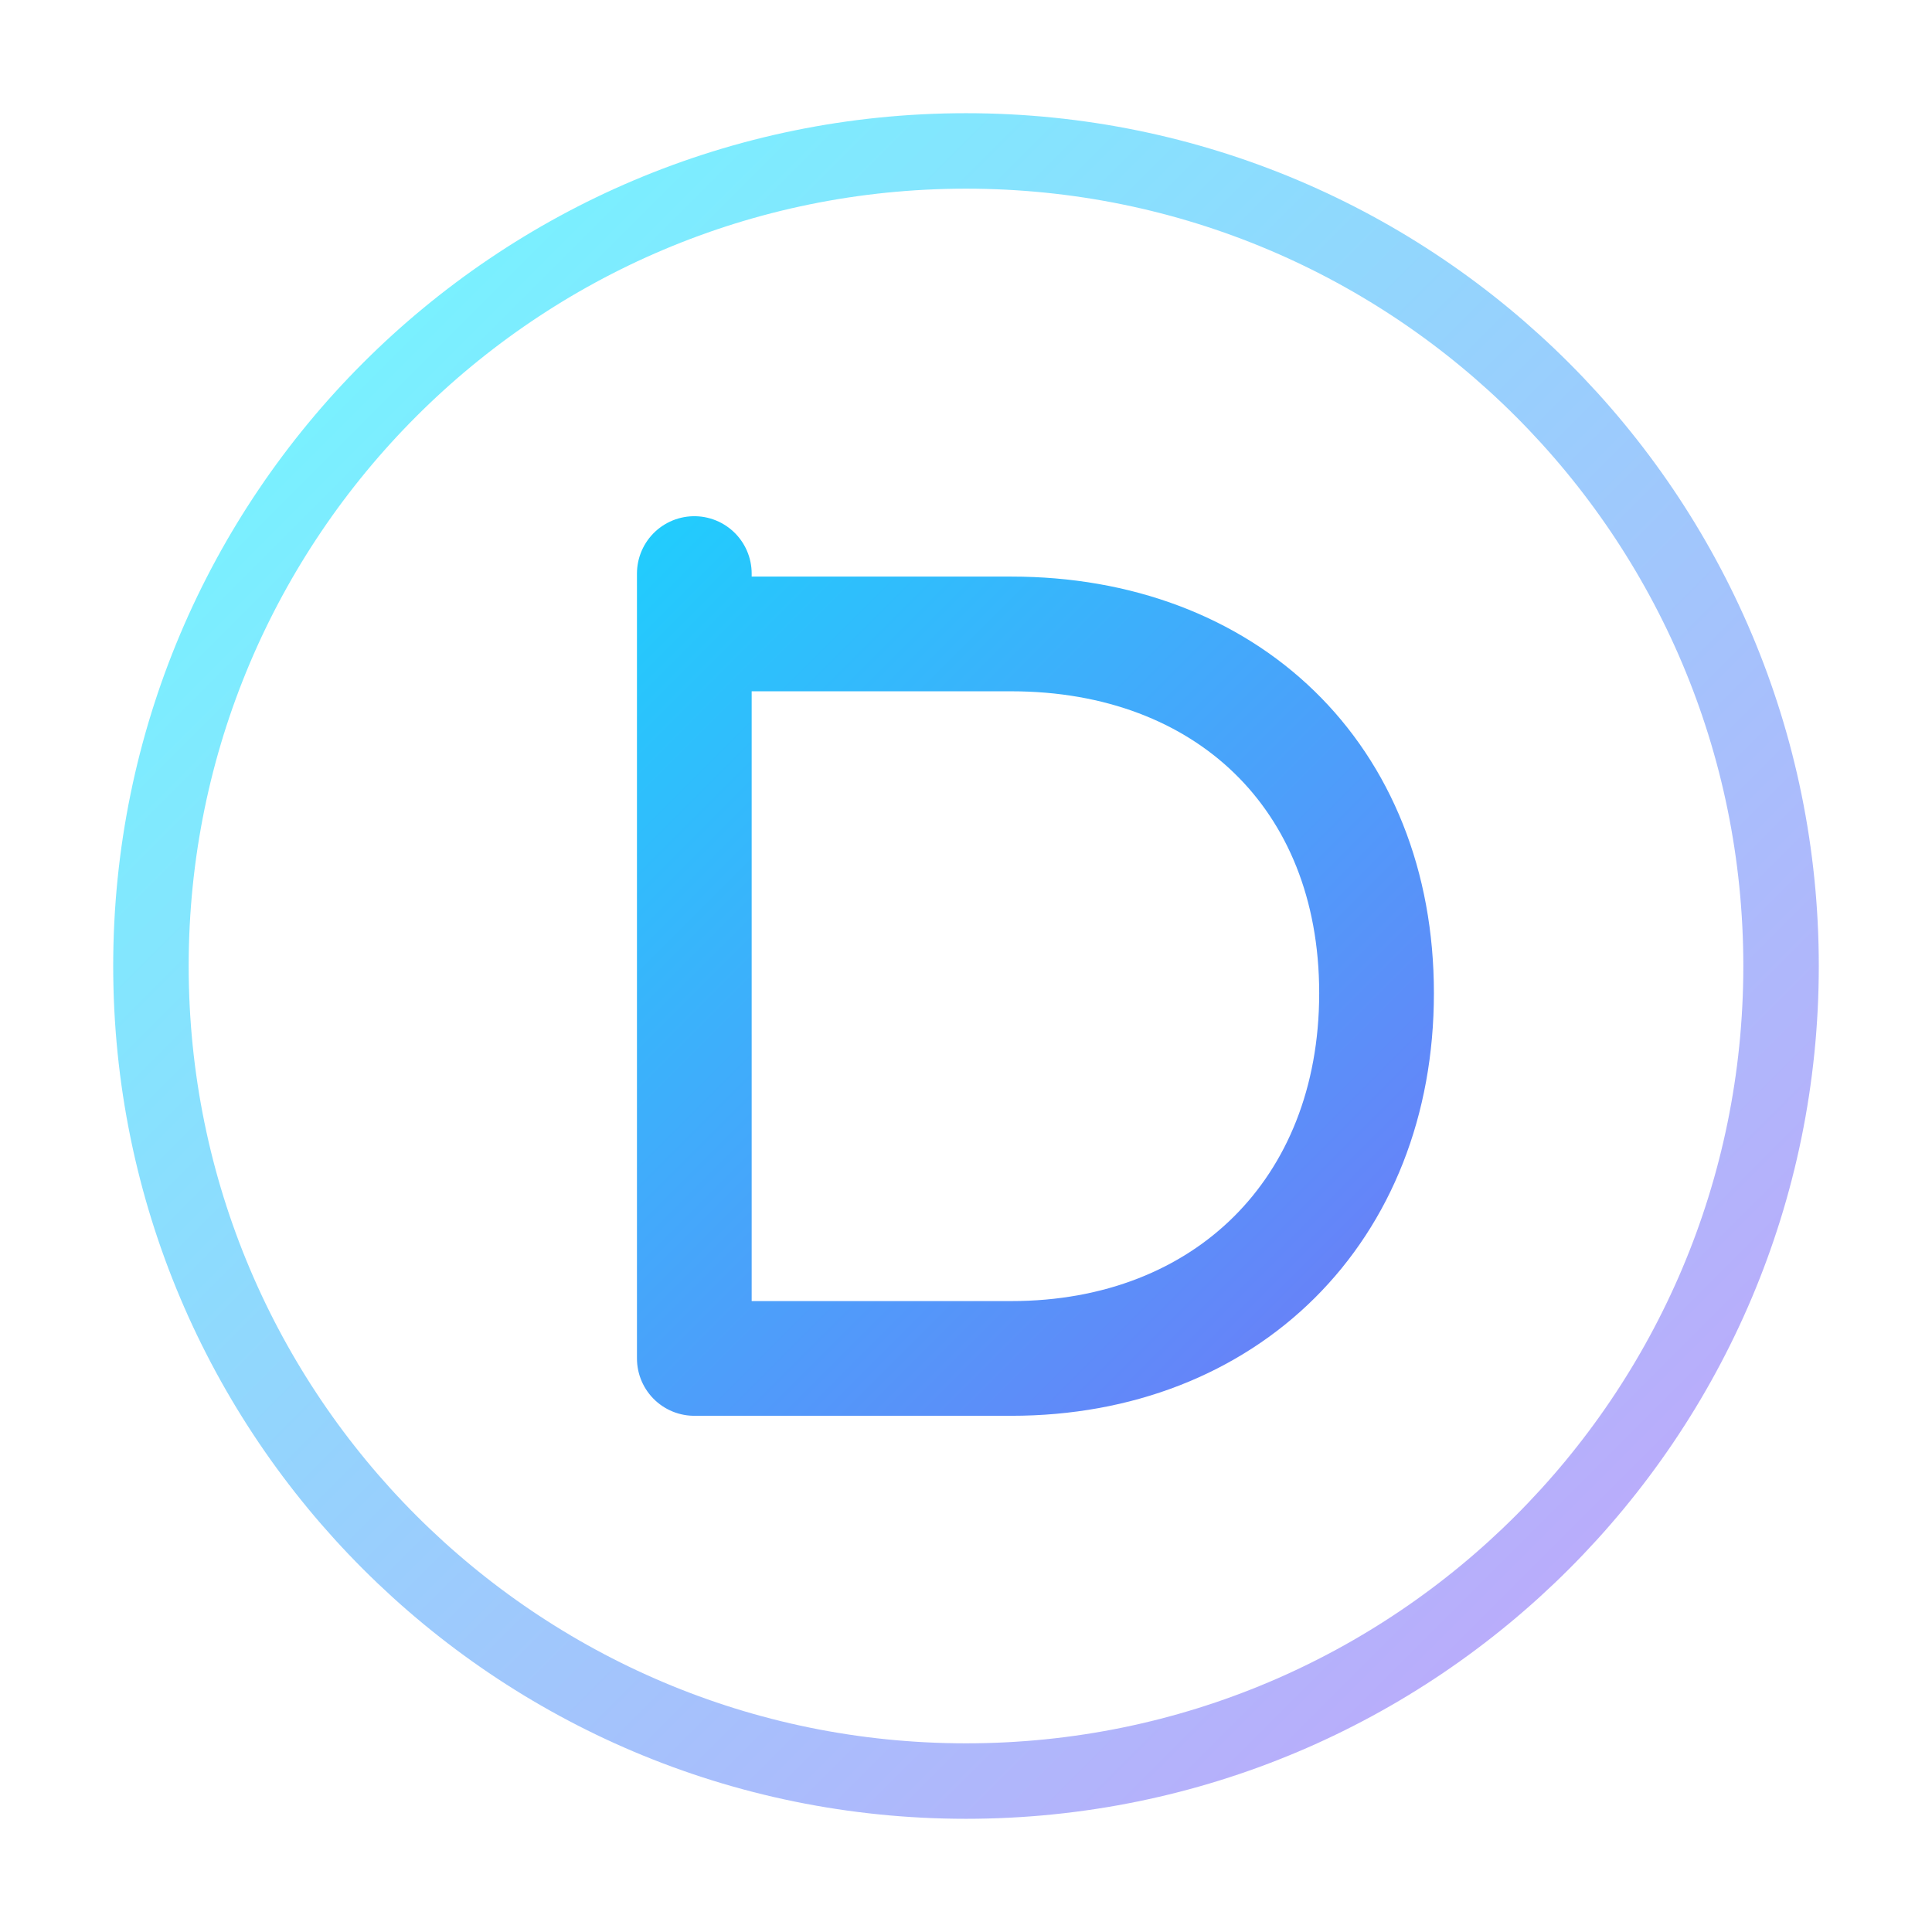
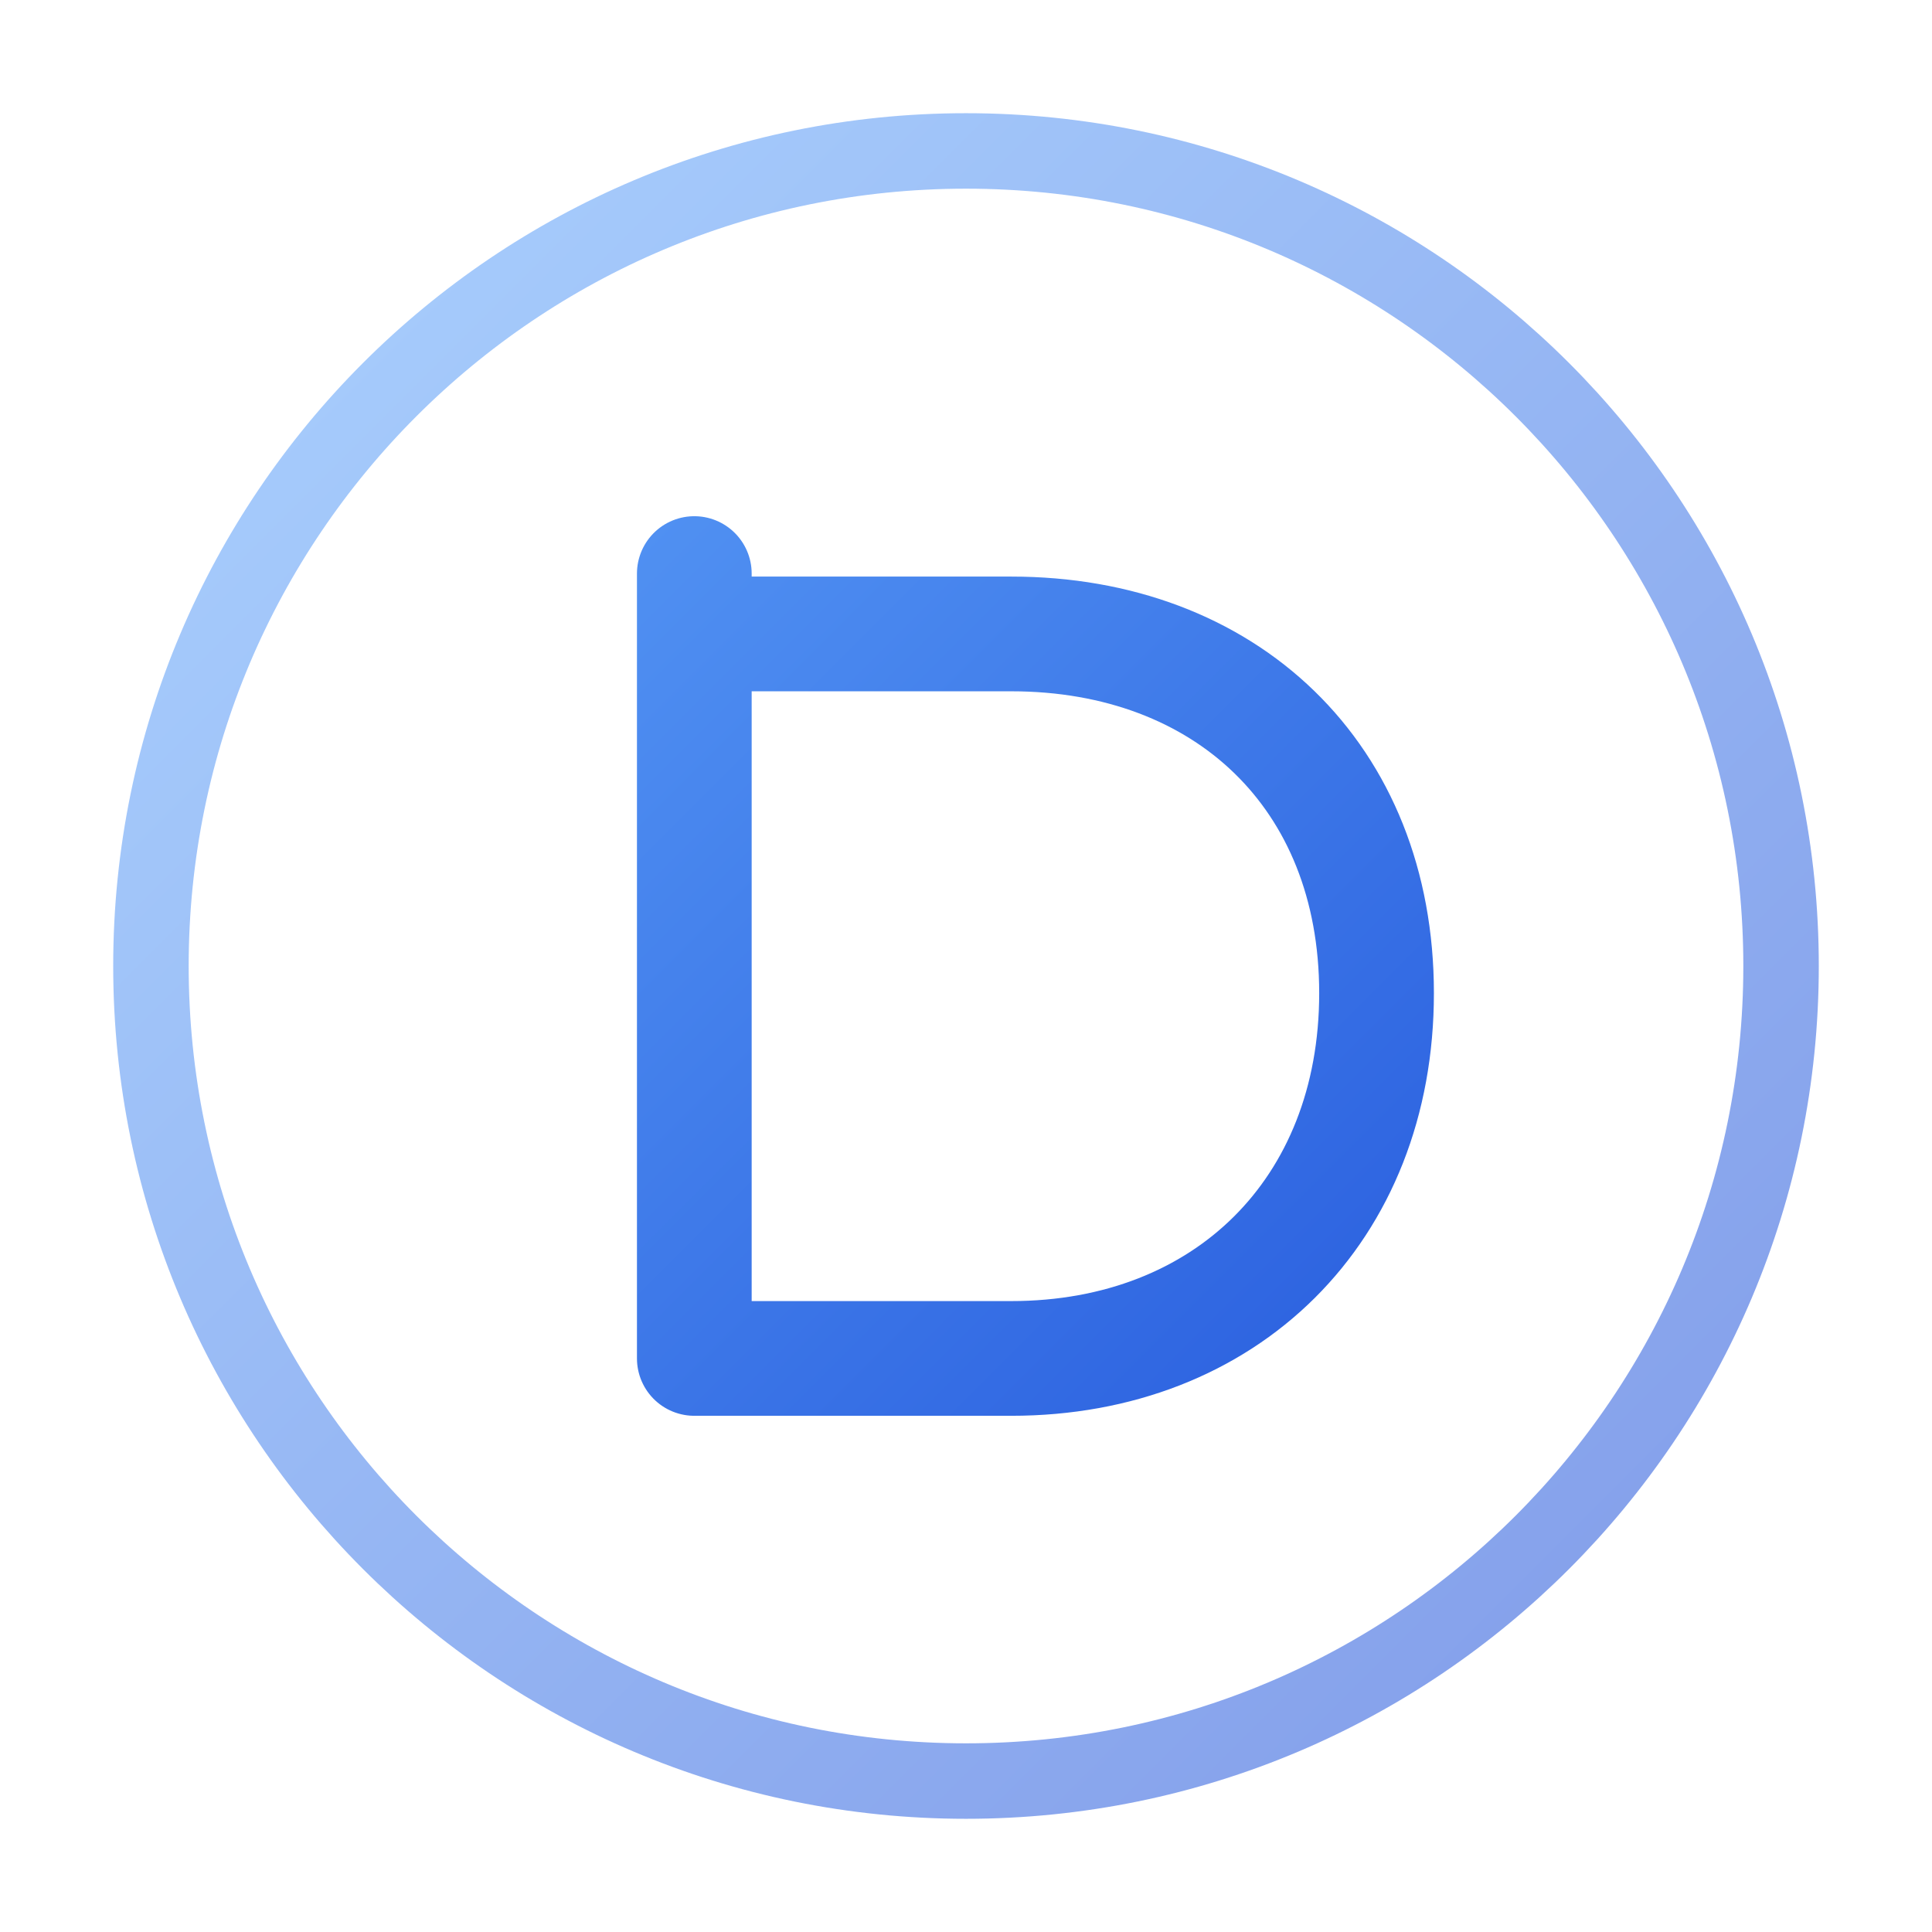
<svg xmlns="http://www.w3.org/2000/svg" viewBox="0 0 32 32" fill="none">
  <defs>
    <linearGradient id="favicon-gradient" x1="4" y1="4" x2="28" y2="28" gradientUnits="userSpaceOnUse">
-       <stop stop-color="#00f0ff" />
-       <stop offset="1" stop-color="#8b5cf6" />
+       <stop stop-color="#60a5fa" />
+       <stop offset="1" stop-color="#1d4ed8" />
    </linearGradient>
  </defs>
  <circle cx="16" cy="16" r="13.5" stroke="url(#favicon-gradient)" stroke-width="1.25" stroke-opacity="0.55" />
  <path d="M11.5 9.5v13h5.25c3.55 0 6.05-2.45 6.05-6.05S20.3 10.5 16.75 10.5H11.5" stroke="url(#favicon-gradient)" stroke-width="1.9" stroke-linecap="round" stroke-linejoin="round" />
</svg>
